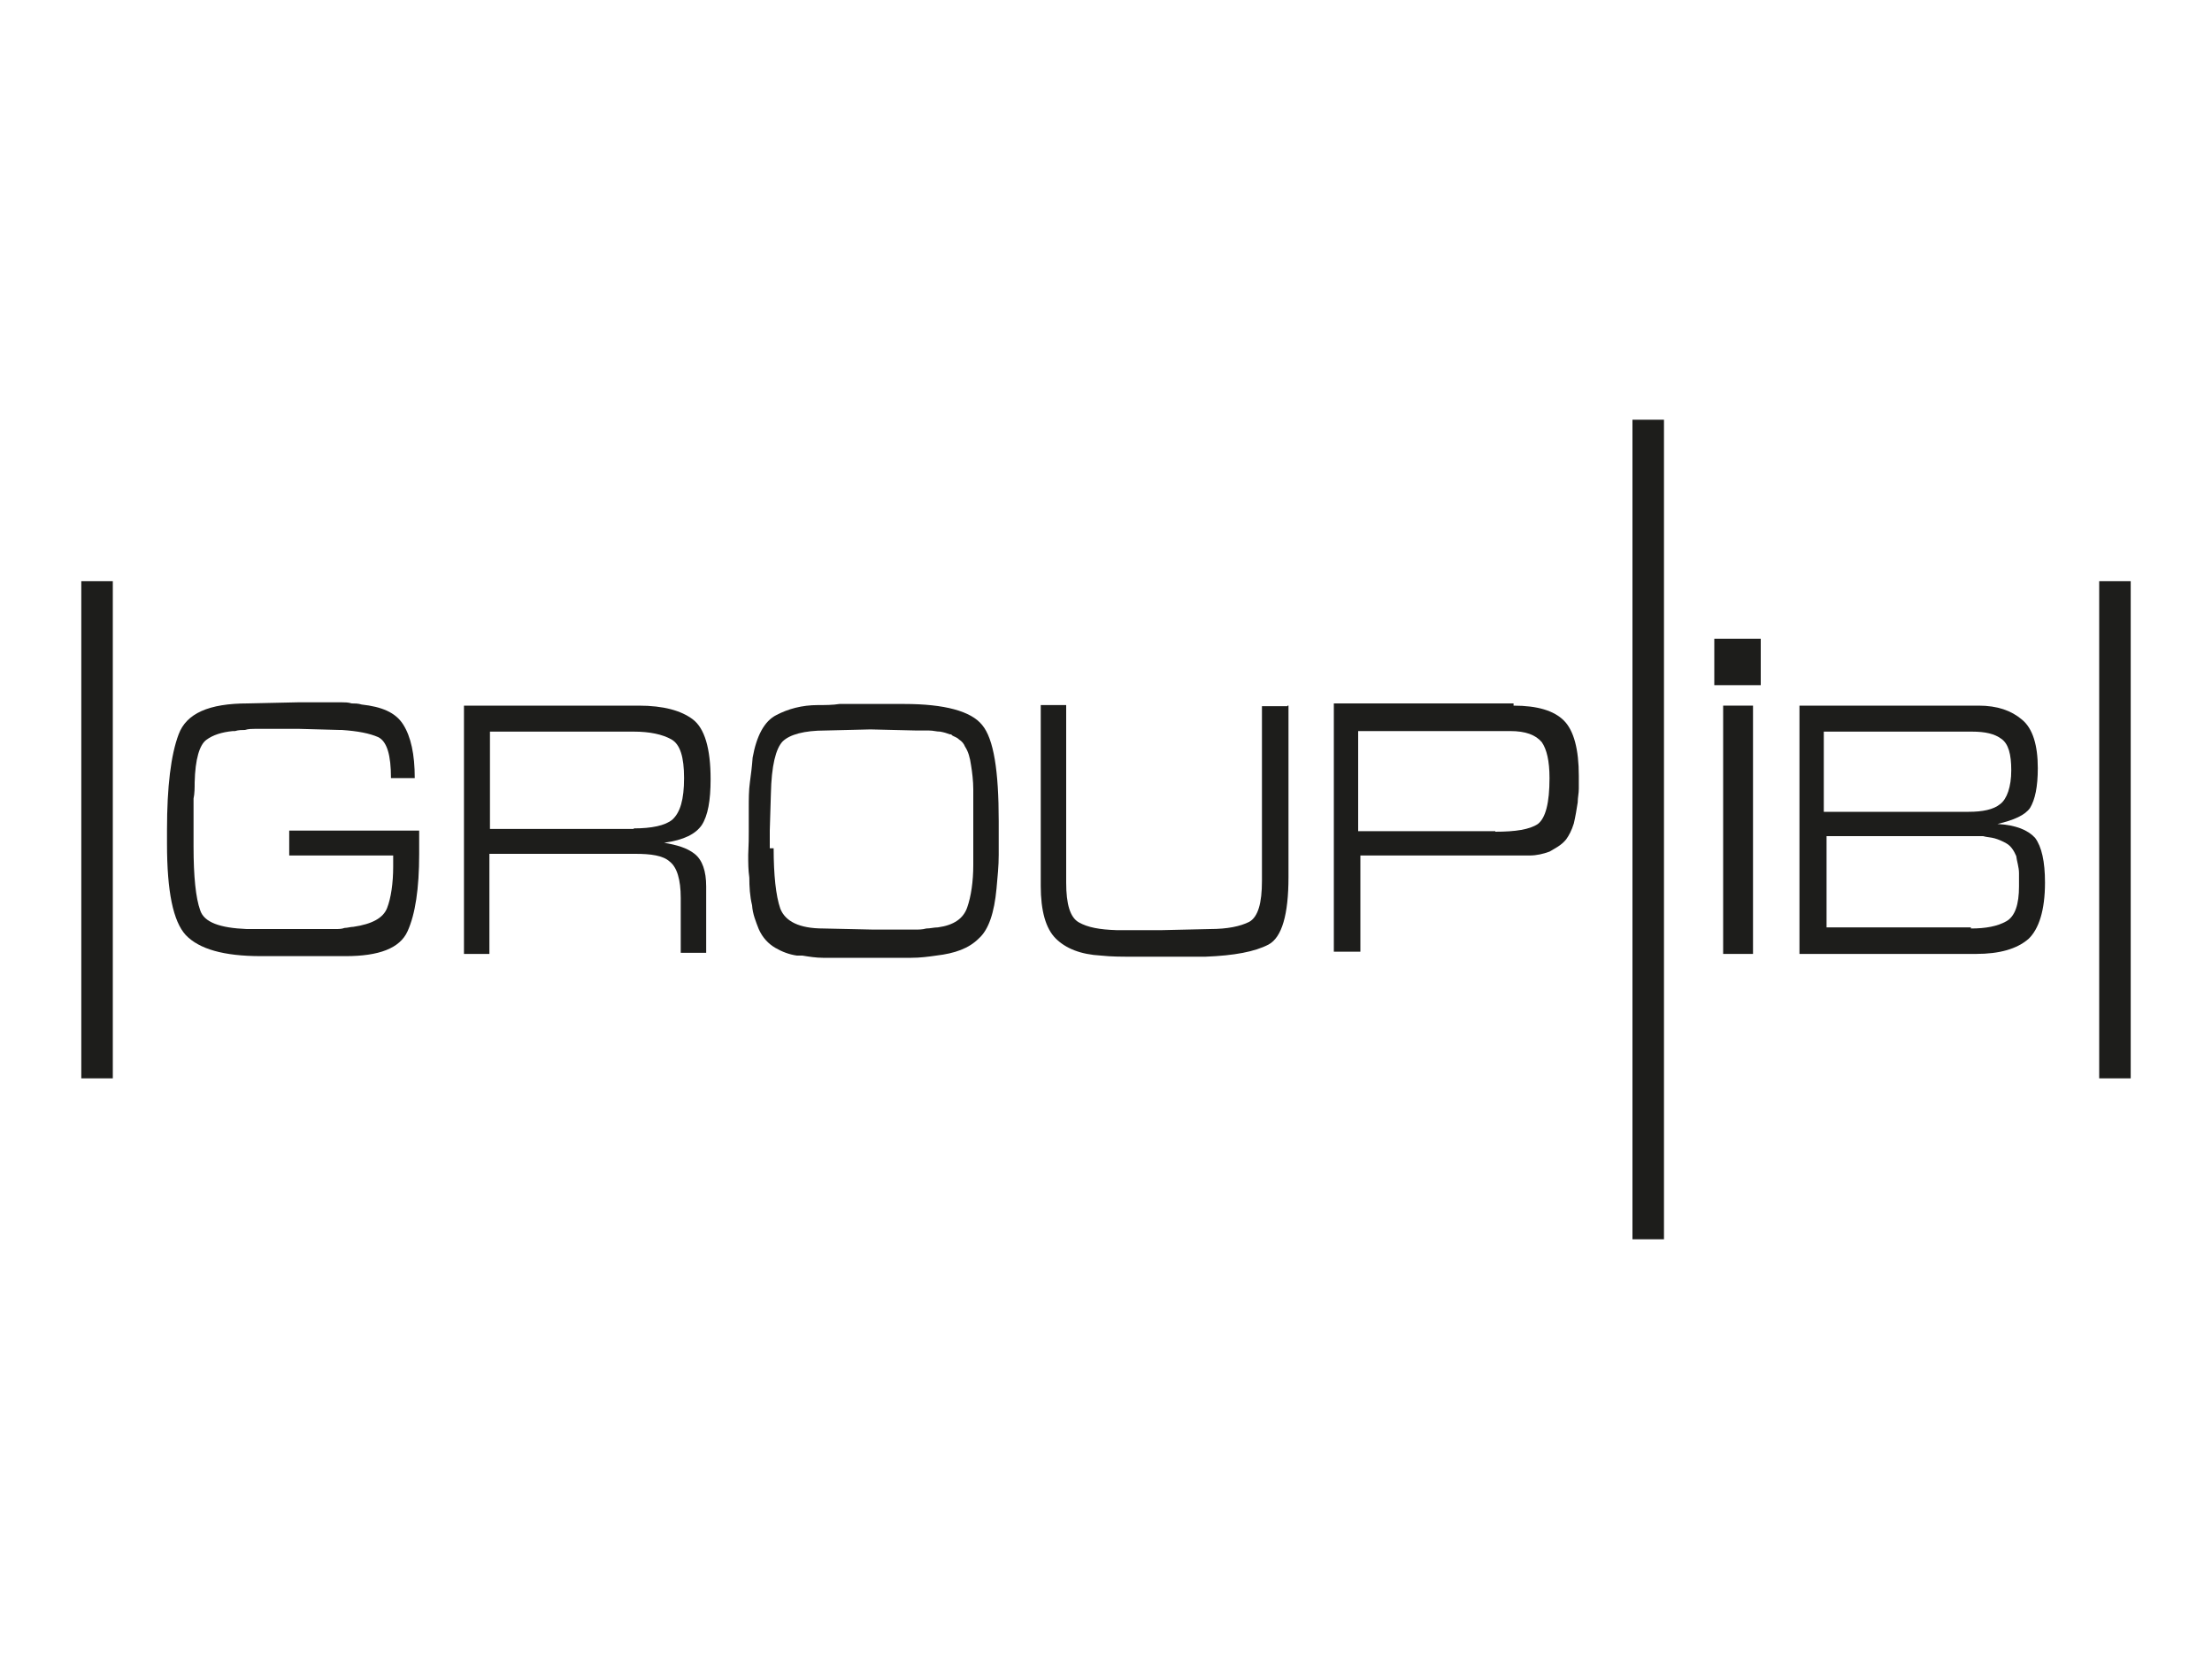
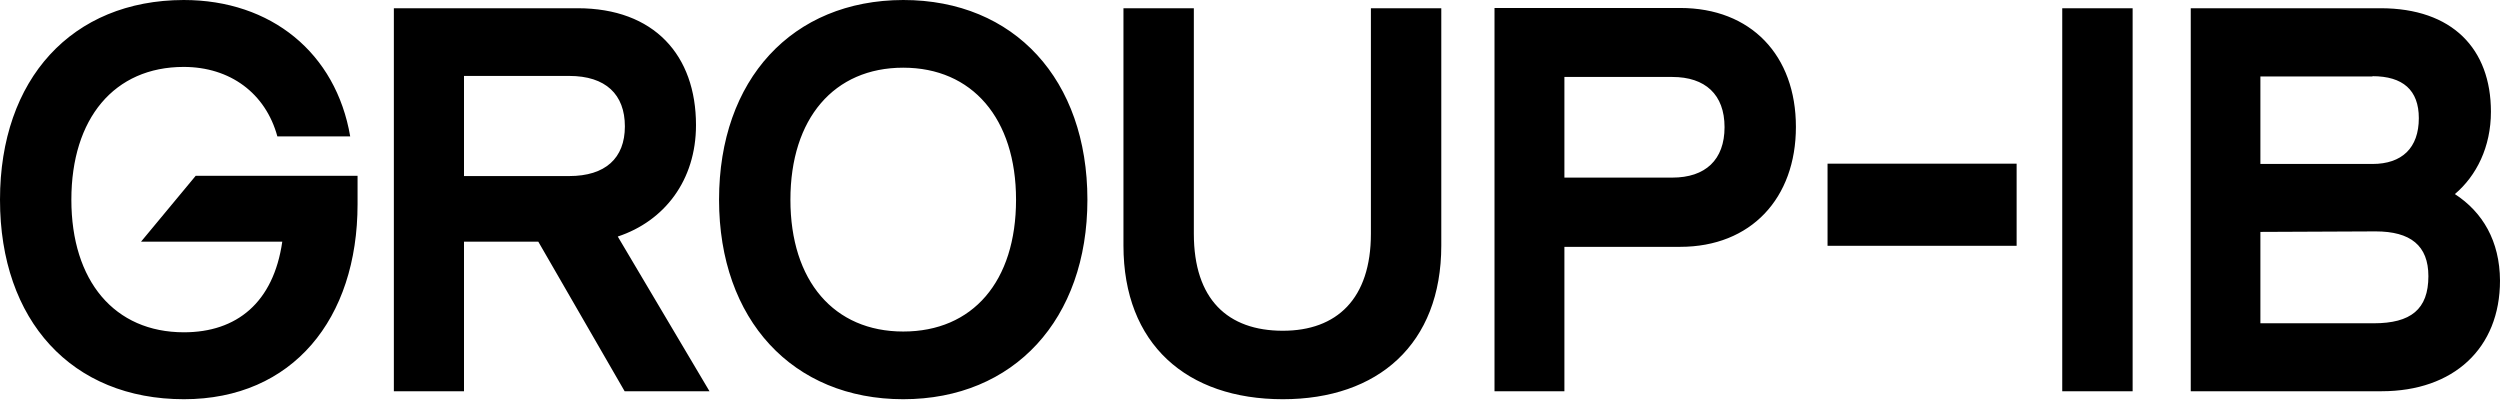
- <svg xmlns="http://www.w3.org/2000/svg" version="1.1" id="Layer_1" x="0px" y="0px" viewBox="0 0 400 300" width="400" height="300" style="enable-background:new 0 0 400 300;" xml:space="preserve">
-   <style type="text/css">
- 	.st0{fill:#1D1D1B;}
- </style>
-   <g>
-     <path class="st0" d="M20.4,105.1h-5.7V195h5.7V105.1z" />
-     <path class="st0" d="M385.3,105.1h-5.7V195h5.7V105.1z" />
-     <path class="st0" d="M300.9,75.9h-5.7v148.2h5.7V75.9z" />
-     <path class="st0" d="M52.3,154.7v-4.5h23.5c0,0.4,0,0.7,0,1.1c0,0.4,0,0.7,0,0.9v1.1v1.1c0,6.3-0.7,10.9-2.1,14   c-1.4,3.1-5.2,4.5-11.2,4.5h-8.9H52c-0.5,0-1.1,0-1.6,0h-1.6h-1.6c-6.8,0-11.2-1.3-13.6-3.8c-2.3-2.5-3.4-7.9-3.4-16.5V150   c0-7.7,0.7-13.5,2.1-17.2c1.4-3.8,5.5-5.6,12.5-5.6l9.1-0.2c0.4,0,0.7,0,1.1,0c0.4,0,0.7,0,1.1,0h1.1h1.1H60c0.5,0,1.2,0,1.8,0   c0.5,0,1.2,0,1.8,0.2c0.5,0,1.2,0,1.8,0.2c3.6,0.4,6.1,1.4,7.5,3.6c1.4,2.2,2.1,5.4,2.1,9.7h-4.3c0-4.1-0.7-6.6-2.3-7.4   c-1.6-0.7-3.7-1.1-6.6-1.3h-0.2h-0.2l-7.3-0.2c-0.4,0-0.7,0-1.1,0c-0.4,0-0.7,0-1.1,0h-1.1h-1.1h-1.8c-0.5,0-1.2,0-1.8,0   c-0.5,0-1.2,0-1.8,0.2c-0.5,0-1.2,0-1.8,0.2h-0.2c-0.2,0-0.2,0-0.2,0c-2,0.2-3.6,0.7-4.8,1.6c-1.2,0.9-2,3.4-2.1,7.7   c0,0.9,0,2-0.2,2.9c0,0.9,0,2,0,2.9s0,2,0,2.9v2.9c0,5.4,0.4,9.3,1.2,11.5c0.7,2.2,3.6,3.2,8.4,3.4h9.3c0.4,0,0.7,0,0.9,0h0.7   c0.4,0,0.7,0,0.9,0h0.9h1.8c0.5,0,1.1,0,1.6,0c0.5,0,1.1,0,1.6-0.2c0.5,0,1.1-0.2,1.6-0.2c3.4-0.5,5.4-1.6,6.1-3.4   c0.7-1.8,1.1-4.5,1.1-7.5c0-0.4,0-0.7,0-0.9c0-0.4,0-0.7,0-1.1H52.3z" />
-     <path class="st0" d="M115.5,127.6c4.5,0,7.7,0.9,9.8,2.5c2.1,1.6,3.2,5.2,3.2,10.8c0,3.9-0.5,6.6-1.6,8.3c-1.1,1.6-3.2,2.7-6.8,3.2   c2.3,0.4,4.1,0.9,5.5,2c1.4,1.1,2.1,3.1,2.1,5.9v12h-4.6v-9.9c0-3.4-0.7-5.6-2-6.6c-1.2-1.1-3.4-1.4-6.2-1.4H88.5v18.1h-4.6v-44.9   H115.5z M114.6,149.8c3.2,0,5.7-0.5,7-1.6c1.4-1.3,2.1-3.6,2.1-7.5c0-3.8-0.7-6.1-2.3-7c-1.6-0.9-3.9-1.4-6.8-1.4h-26v17.6H114.6z" />
-     <path class="st0" d="M135.4,150.4v-2.2c0-0.7,0-1.4,0-2.2c0-1.4,0-3.1,0.2-4.5c0.2-1.4,0.4-3.1,0.5-4.5c0.7-3.9,2.1-6.6,4.3-7.7   c2.1-1.1,4.6-1.8,7.5-1.8c1.2,0,2.7,0,3.9-0.2c1.2,0,2.7,0,3.9,0h3.9h3.9c7.3,0,12.1,1.3,14.1,3.8c2.1,2.5,3,8.3,3,17.4   c0,2,0,3.9,0,6.1c0,2-0.2,3.9-0.4,6.1c-0.4,4.3-1.4,7.4-3.2,9c-1.8,1.8-4.3,2.7-7.7,3.1c-1.4,0.2-2.9,0.4-4.5,0.4   c-1.4,0-2.9,0-4.5,0h-7.8c-1.2,0-2.5,0-3.7,0s-2.5-0.2-3.7-0.4c-0.2,0-0.4,0-0.5,0c-0.2,0-0.4,0-0.5,0c-1.4-0.2-2.7-0.7-3.9-1.4   c-1.2-0.7-2.3-1.8-3-3.4c-0.5-1.3-1.1-2.7-1.2-4.3c-0.4-1.6-0.5-3.4-0.5-5c-0.2-1.4-0.2-2.7-0.2-4.1   C135.4,152.7,135.4,151.4,135.4,150.4z M139.9,153.4c0,4.8,0.4,8.6,1.2,10.9c0.9,2.3,3.4,3.6,7.8,3.6l9.1,0.2h3.2   c0.7,0,1.4,0,2.1,0s1.4,0,2.1,0s1.4,0,2.1-0.2c0.7,0,1.4-0.2,2.1-0.2c2.9-0.4,4.6-1.6,5.3-3.6c0.7-2,1.1-4.7,1.1-7.7   c0-0.7,0-1.4,0-2.3c0-0.7,0-1.6,0-2.3c0-0.7,0-1.4,0-2.3v-2.3c0-0.7,0-1.4,0-2.2c0-0.7,0-1.6,0-2.3c0-1.4-0.2-3.1-0.4-4.3   c-0.2-1.4-0.5-2.5-1.1-3.4c-0.2-0.5-0.5-0.9-1.1-1.3c-0.4-0.4-0.9-0.5-1.2-0.7c0,0,0,0-0.2-0.2h-0.2c-0.5-0.2-1.2-0.4-1.8-0.5   c-0.7,0-1.2-0.2-2-0.2c-0.4,0-0.7,0-1.1,0h-1.1l-8.4-0.2l-8.2,0.2c-3.7,0-6.4,0.7-7.7,2c-1.2,1.3-2,4.3-2.1,9.5l-0.2,6.6v3.2H139.9   z" />
-     <path class="st0" d="M233,127.6v31c0,6.8-1.2,10.9-3.6,12.2c-2.5,1.3-6.2,2-11.4,2.2h-0.2h-0.2c-1.2,0-2.5,0-3.7,0H210   c-1.8,0-3.6,0-5.4,0c-1.8,0-3.6,0-5.5-0.2c-3.7-0.2-6.4-1.3-8.2-3.1c-1.8-1.8-2.7-5-2.7-9.5v-32.7h4.6v32.1c0,3.9,0.7,6.3,2.3,7.2   c1.6,0.9,3.7,1.3,6.8,1.4h8.2l8.7-0.2c3.2,0,5.5-0.5,7.1-1.3c1.6-0.9,2.3-3.4,2.3-7.4v-1.1v-30.5h4.6V127.6z" />
-     <path class="st0" d="M273.7,127.6c4.3,0,7.3,0.9,9.1,2.7c1.8,1.8,2.7,5.2,2.7,10c0,0.7,0,1.4,0,2.3c0,0.9-0.2,1.6-0.2,2.5   c-0.2,1.3-0.4,2.5-0.7,3.8c-0.4,1.3-0.9,2.2-1.4,2.9c-0.9,1.1-2,1.6-3,2.2c-1.1,0.4-2.3,0.7-3.6,0.7c-0.5,0-1.1,0-1.4,0   c-0.5,0-0.9,0-1.4,0H246v17.4h-4.8v-44.9h32.5V127.6z M270.4,150.4c3.7,0,6.2-0.4,7.7-1.4c1.4-1.1,2.1-3.8,2.1-8.3   c0-3.1-0.5-5.2-1.4-6.5c-1.1-1.3-2.9-2-5.7-2h-27.5v18.1H270.4z" />
-     <path class="st0" d="M357.8,127.6c3.4,0,5.9,0.9,7.8,2.5c2,1.6,2.9,4.7,2.9,8.8c0,3.4-0.5,5.7-1.4,7.2c-0.9,1.3-2.9,2.2-5.9,2.9   c3.4,0.2,5.5,1.1,6.8,2.5c1.2,1.6,1.8,4.3,1.8,8.1c0,5-1.1,8.4-3,10.2c-2.1,1.8-5.2,2.7-9.5,2.7h-31.9v-44.9H357.8z M356,146.8   c2.5,0,4.5-0.4,5.7-1.4c1.2-0.9,2-3.1,2-6.1c0-2.9-0.5-4.8-1.8-5.7c-1.2-0.9-2.9-1.3-5.3-1.3h-26.8v14.5H356z M356.4,167.9   c2.7,0,4.8-0.4,6.4-1.3c1.6-0.9,2.3-3.1,2.3-6.3v-1.1c0-0.4,0-0.7,0-1.3c0-1.1-0.4-2.2-0.5-3.1c-0.4-0.9-0.9-1.8-1.8-2.3   c-0.7-0.4-1.4-0.7-2.1-0.9c-0.7-0.2-1.4-0.2-2.1-0.4h-0.7h-0.7h-0.7h-26.2v16.5H356.4z" />
-     <path class="st0" d="M317,127.6h-5.4v44.9h5.4V127.6z" />
-     <path class="st0" d="M318.4,115.5H310v8.4h8.4V115.5z" />
-   </g>
+ <svg xmlns="http://www.w3.org/2000/svg" width="764" height="122" viewBox="0 0 764 122" fill="none">
+   <path d="M141.798 53.724V23.204H173.95C185.117 23.204 190.963 28.868 190.963 38.621C190.963 48.375 184.967 53.803 173.95 53.803H141.798V53.724ZM120.438 119.562H141.798V73.861H164.507L190.888 119.562H216.819L188.789 72.288C203.029 67.568 212.697 55.14 212.697 38.228C212.697 16.912 199.956 2.517 176.498 2.517H120.363V119.562H120.438ZM630.221 119.562H651.731V2.517H630.221V119.562ZM750.21 59.309C756.805 53.724 761.227 44.914 761.227 34.138C761.227 14.945 749.461 2.517 727.501 2.517H669.493V119.562H727.801C749.835 119.562 764 106.426 764 85.738C763.925 73.625 758.679 64.815 750.21 59.309ZM725.028 23.283C734.321 23.283 739.193 27.531 739.193 36.105C739.193 45.229 734.022 50.106 725.028 50.106H690.778V23.362H725.028V23.283ZM725.403 98.796H690.778V70.872L726.002 70.714C736.645 70.714 742.116 75.041 742.116 84.401C742.116 94.548 736.72 98.796 725.403 98.796ZM558.498 75.119H616.281V50.027H558.498V75.119ZM478.081 54.196V23.519H511.057C521.1 23.519 527.021 28.868 527.021 38.858C527.021 48.847 521.175 54.275 511.057 54.275H478.081V54.196ZM456.721 119.562H478.081V75.434H513.455C535.115 75.434 548.83 60.567 548.83 38.779C548.83 16.912 535.115 2.438 513.455 2.438H456.721V119.562ZM343.328 75.041C343.328 105.167 362.664 122 392.043 122C421.122 122 440.458 105.167 440.458 75.041V2.517H418.948V71.422C418.948 91.323 408.531 101.077 392.043 101.077C375.18 101.077 364.837 91.48 364.837 71.422V2.517H343.328V75.041ZM241.551 61.039C241.551 36.183 254.892 20.687 276.026 20.687C297.086 20.687 310.501 36.183 310.501 61.039C310.501 86.053 297.236 101.313 276.026 101.313C254.892 101.313 241.551 85.895 241.551 61.039ZM219.742 61.039C219.742 97.694 242.226 122 276.026 122C309.902 122 332.311 97.537 332.311 61.039C332.311 24.384 310.052 0 276.026 0C242.076 0.079 219.742 24.306 219.742 61.039ZM0 61.039C0 98.009 21.959 122 56.209 122C89.411 122 109.271 97.458 109.271 62.377V53.724H59.807L43.094 73.861H86.263C83.565 92.503 72.323 101.549 56.209 101.549C35 101.549 21.809 85.895 21.809 61.039C21.809 36.183 34.925 20.451 56.135 20.451C70.299 20.451 81.167 28.474 84.764 41.689H107.023C102.676 16.204 82.89 0 56.135 0C21.959 0.079 0 24.148 0 61.039Z" fill="black" />
</svg>
